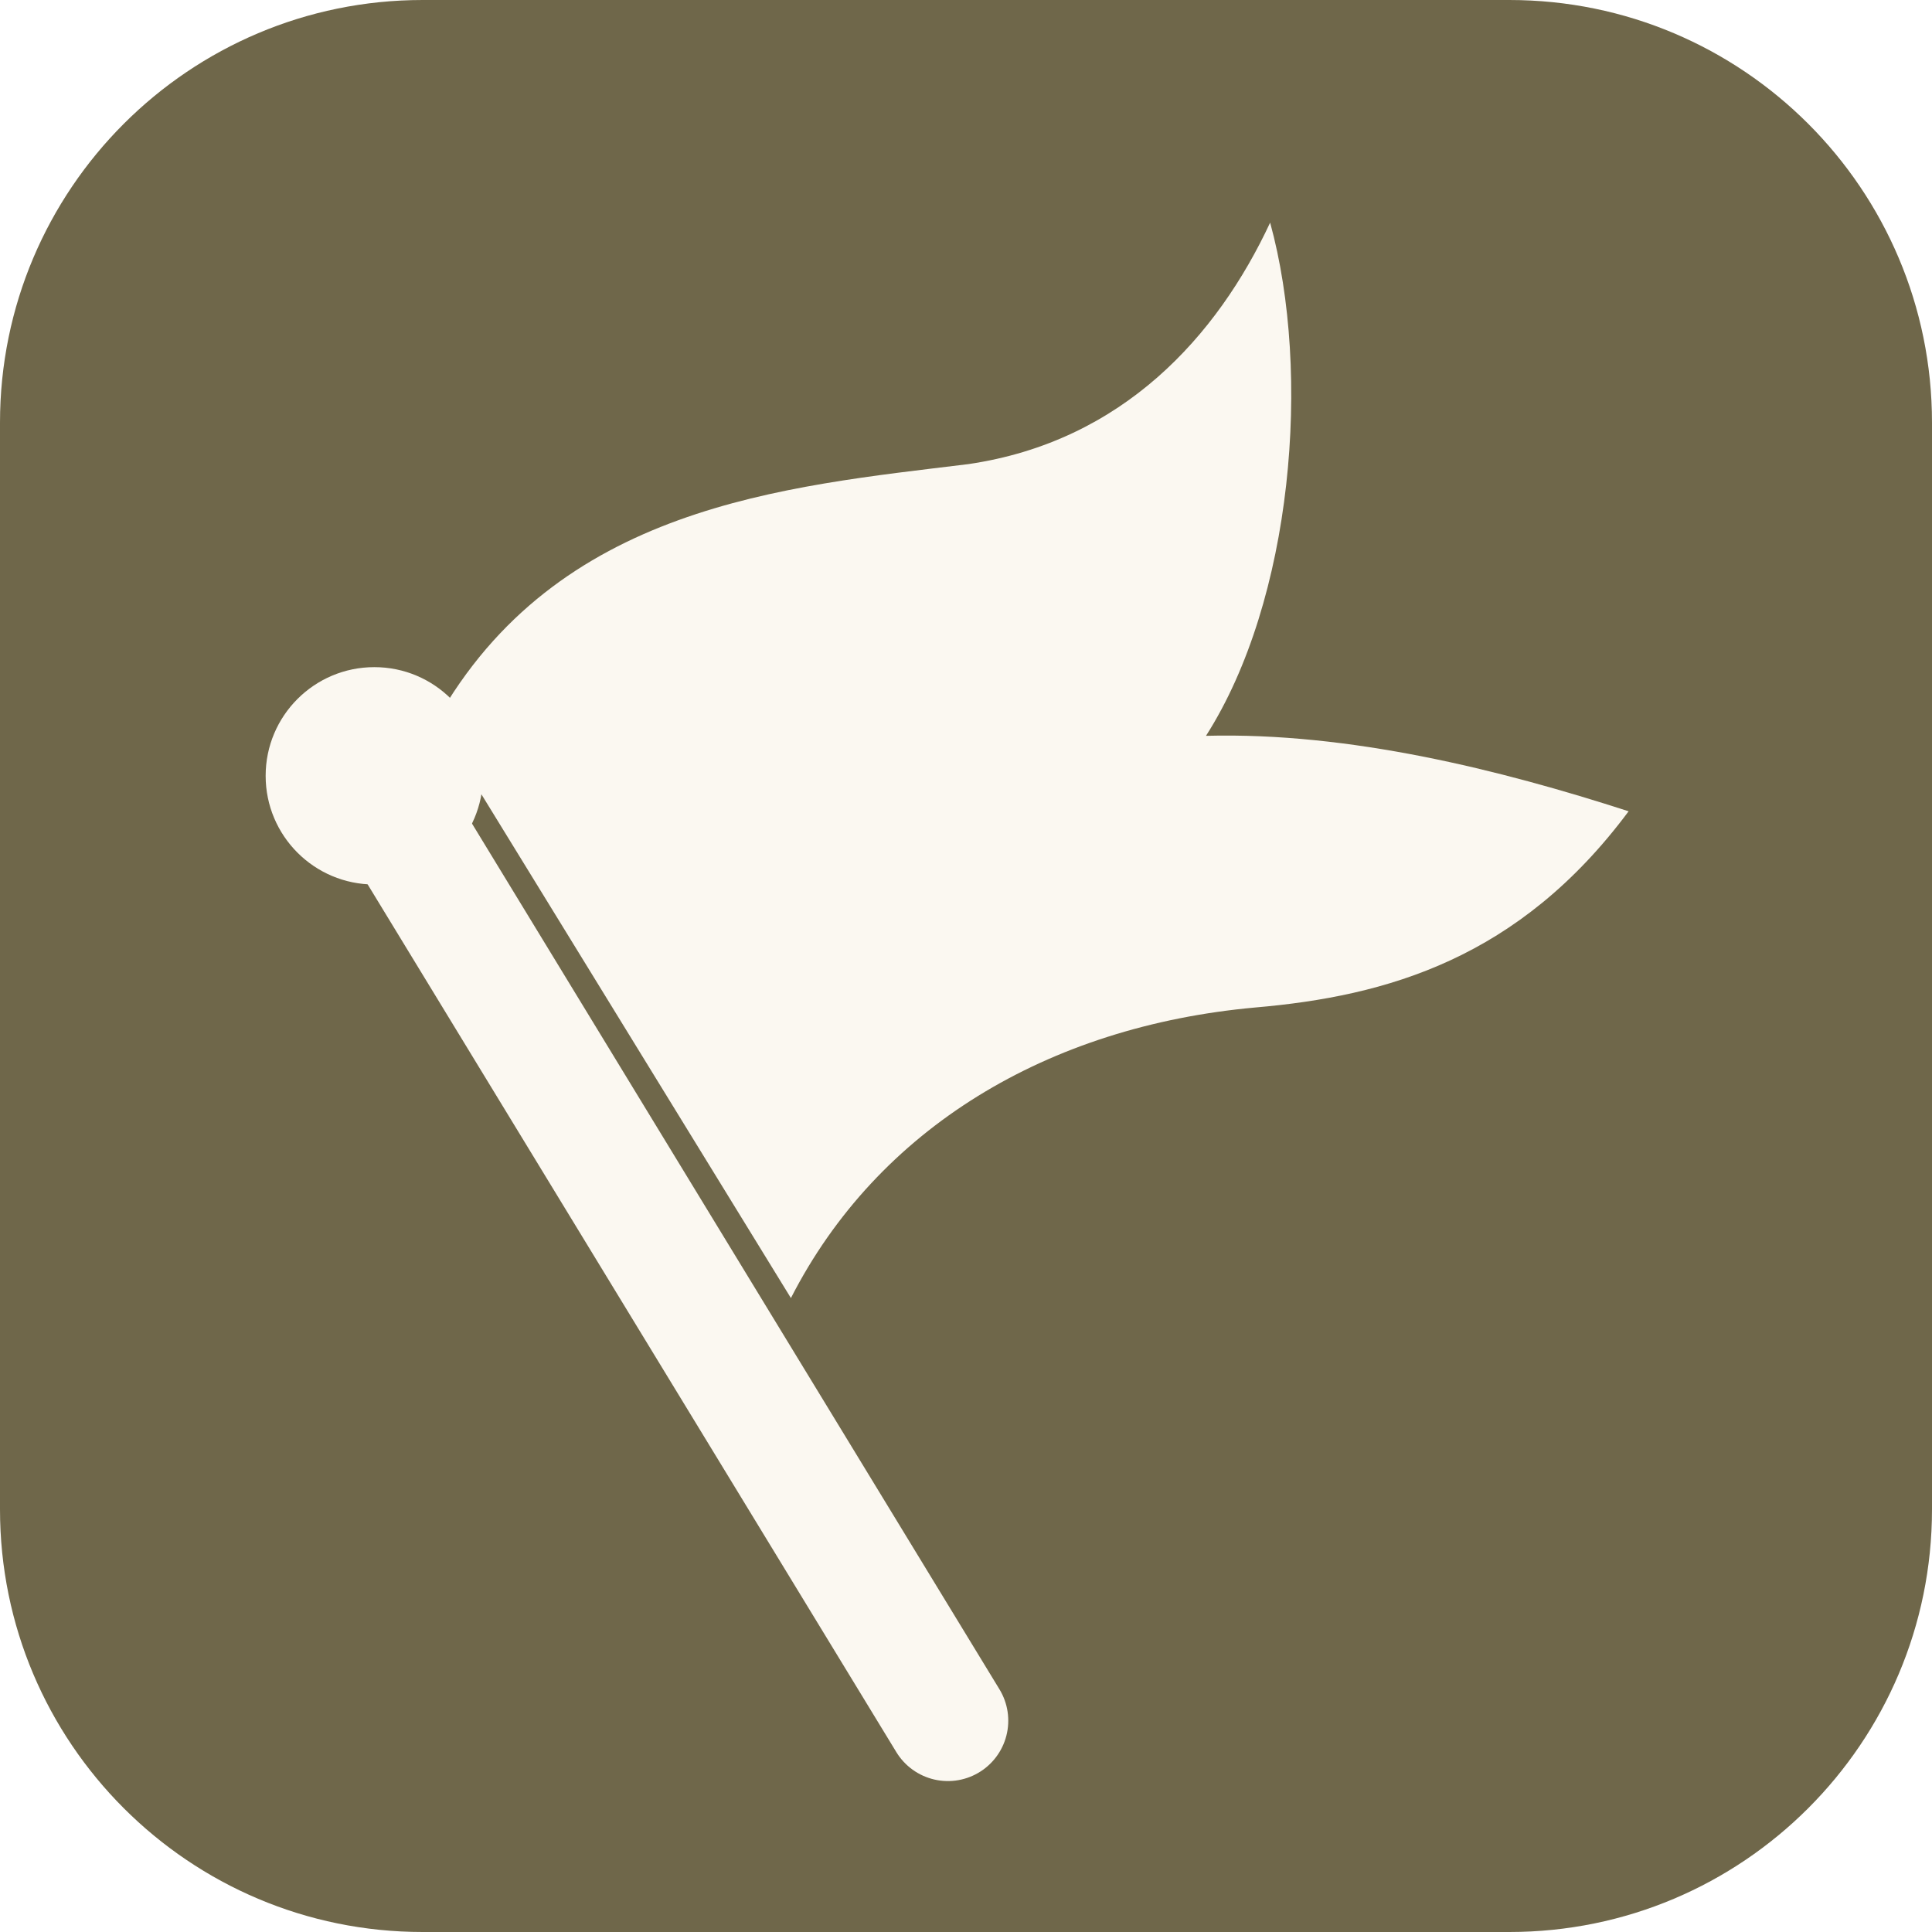
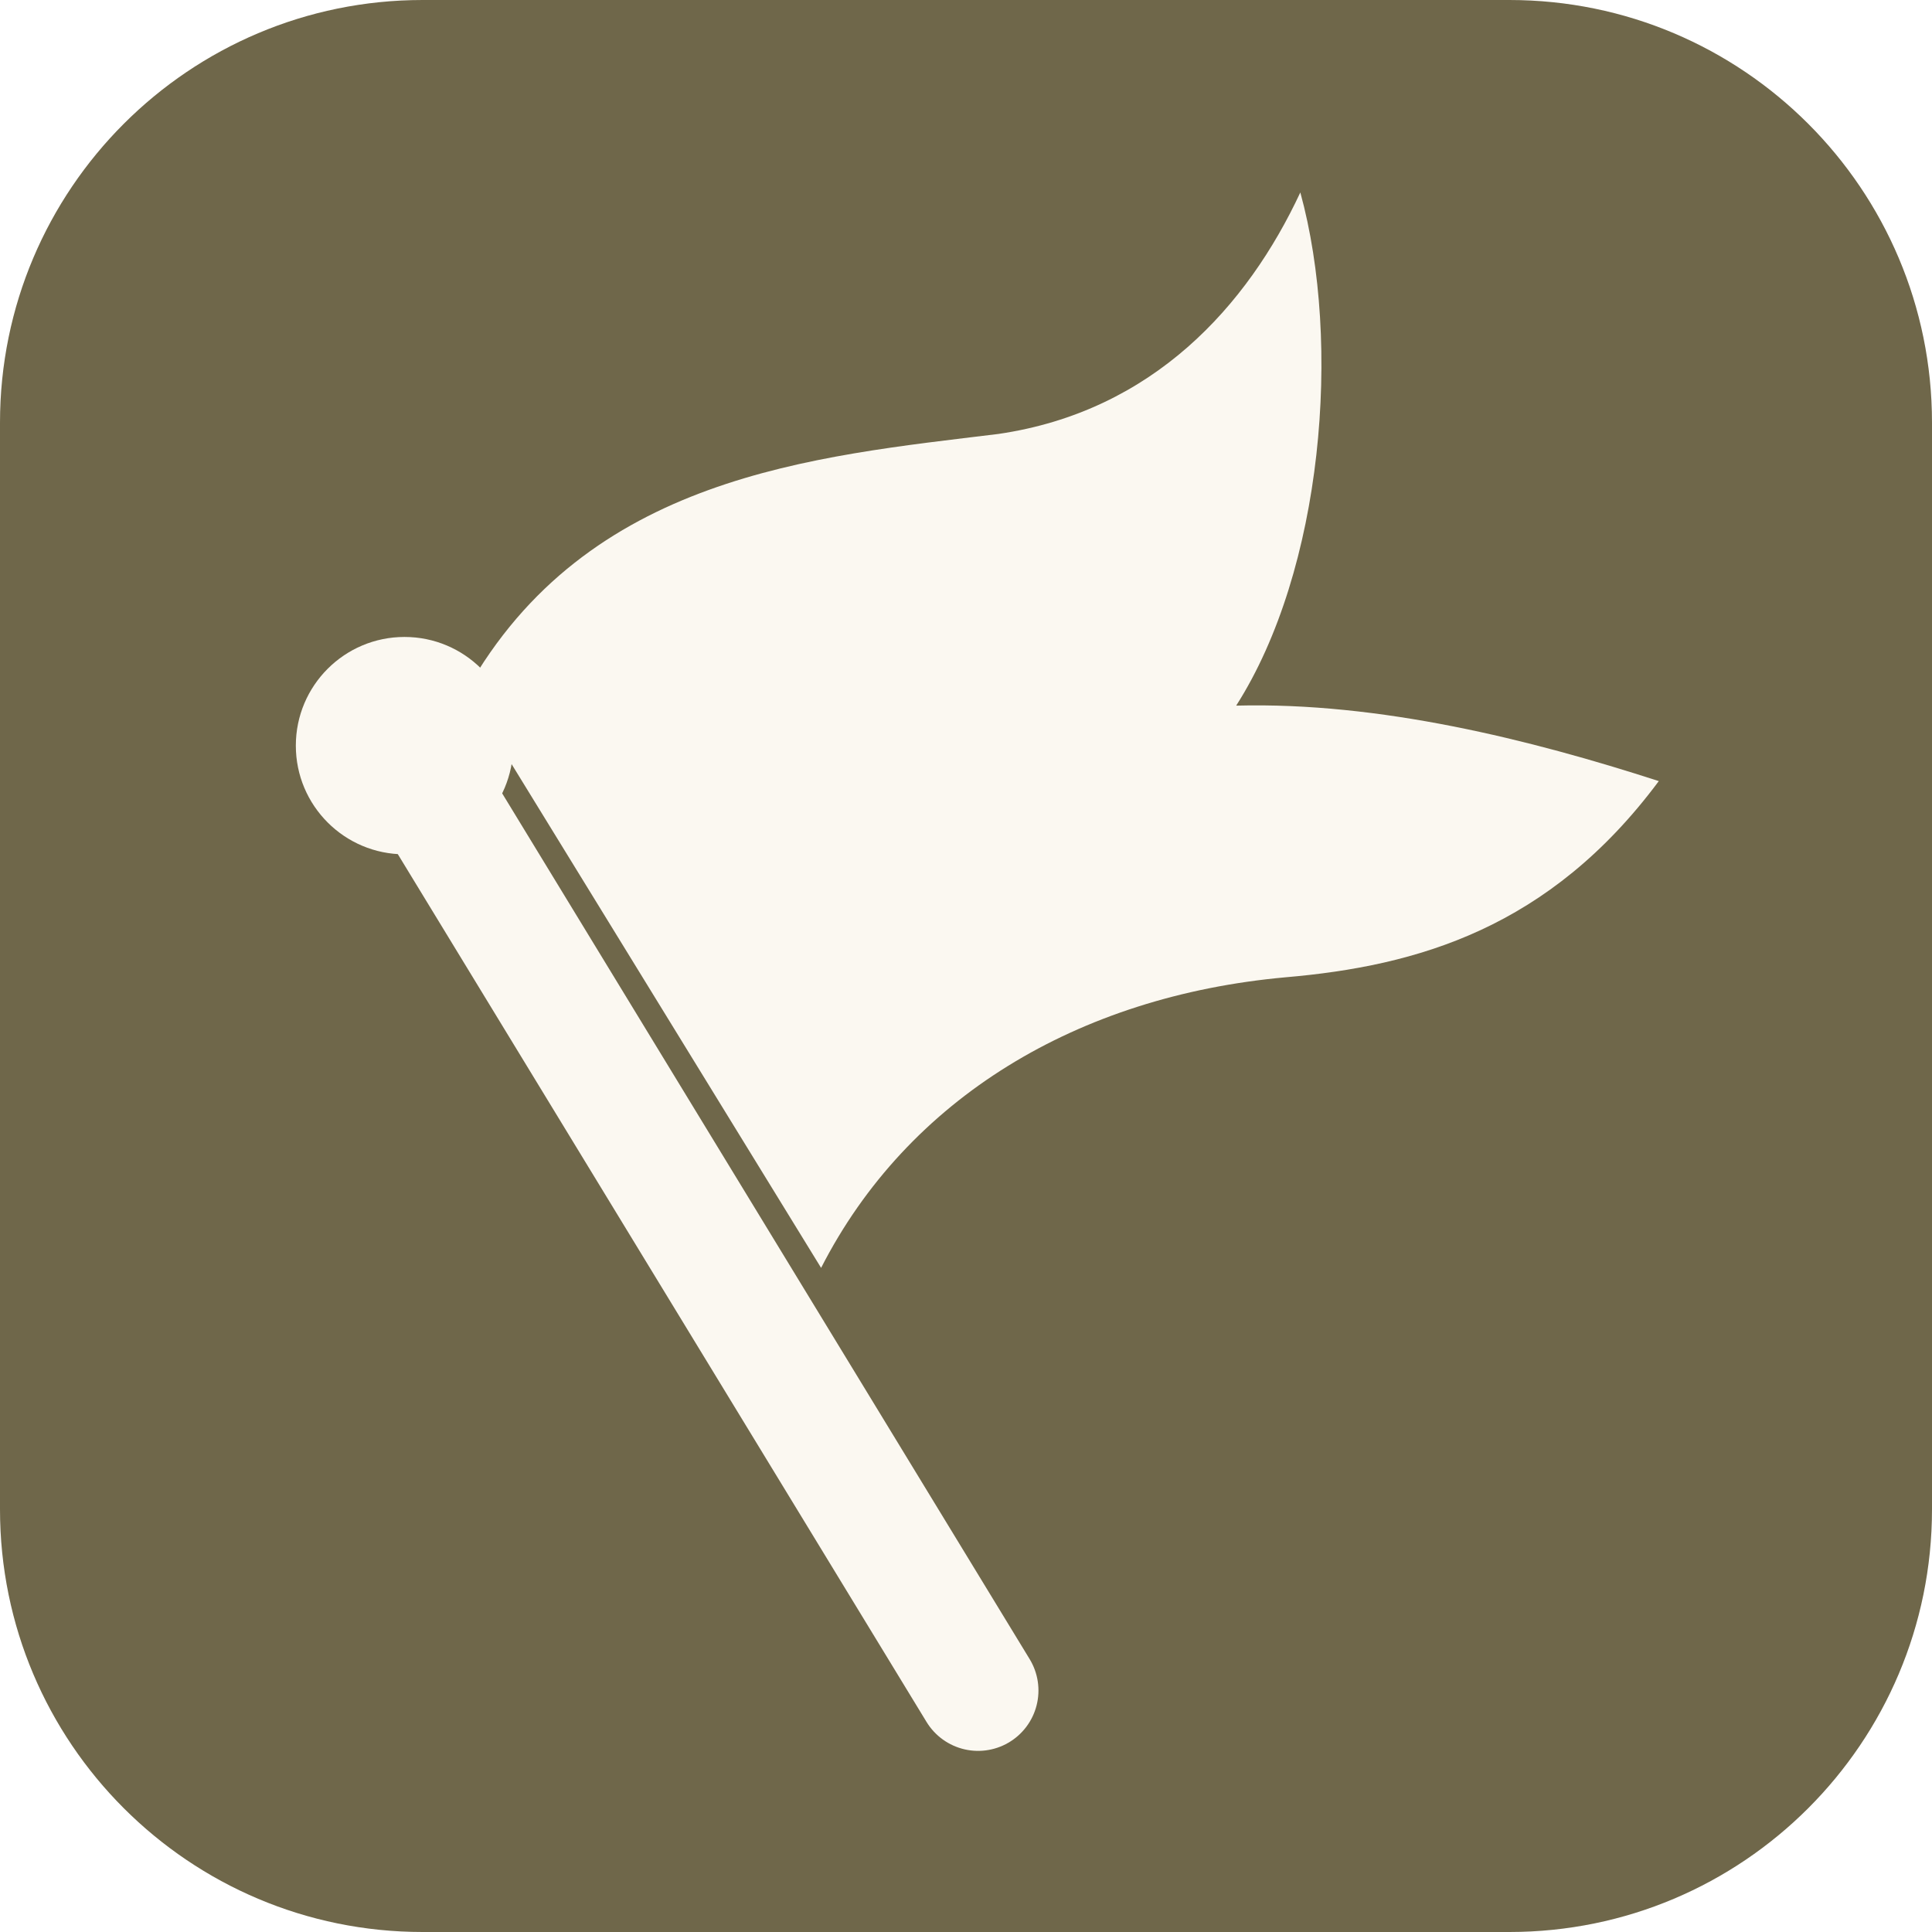
<svg xmlns="http://www.w3.org/2000/svg" viewBox="0 0 64 64">
  <rect width="64" height="64" rx="14" fill="#6f674a" />
-   <g transform="translate(0 7.5)" fill="#fbf8f1">
+   <g transform="translate(1 6.5)" fill="#fbf8f1">
    <line x1="13" y1="19.3" x2="31.4" y2="49.5" stroke="#fbf8f1" stroke-width="4" stroke-linecap="round" />
    <circle cx="12.4" cy="18.2" r="3.6" />
    <path transform="translate(26.2 35.5) scale(1.25) translate(-26.2 -35.5)" d="M16.8 20.2 C20 14.5 26 14 30.9 13.4 C35 12.8 37.5 10 38.9 7 C40 11 39.5 17 37.2 20.6 C41 20.5 45 21.5 48.4 22.6 C45.5 26.5 42 27.5 38.5 27.8 C33 28.3 28.5 31 26.2 35.5 Z" />
  </g>
</svg>
